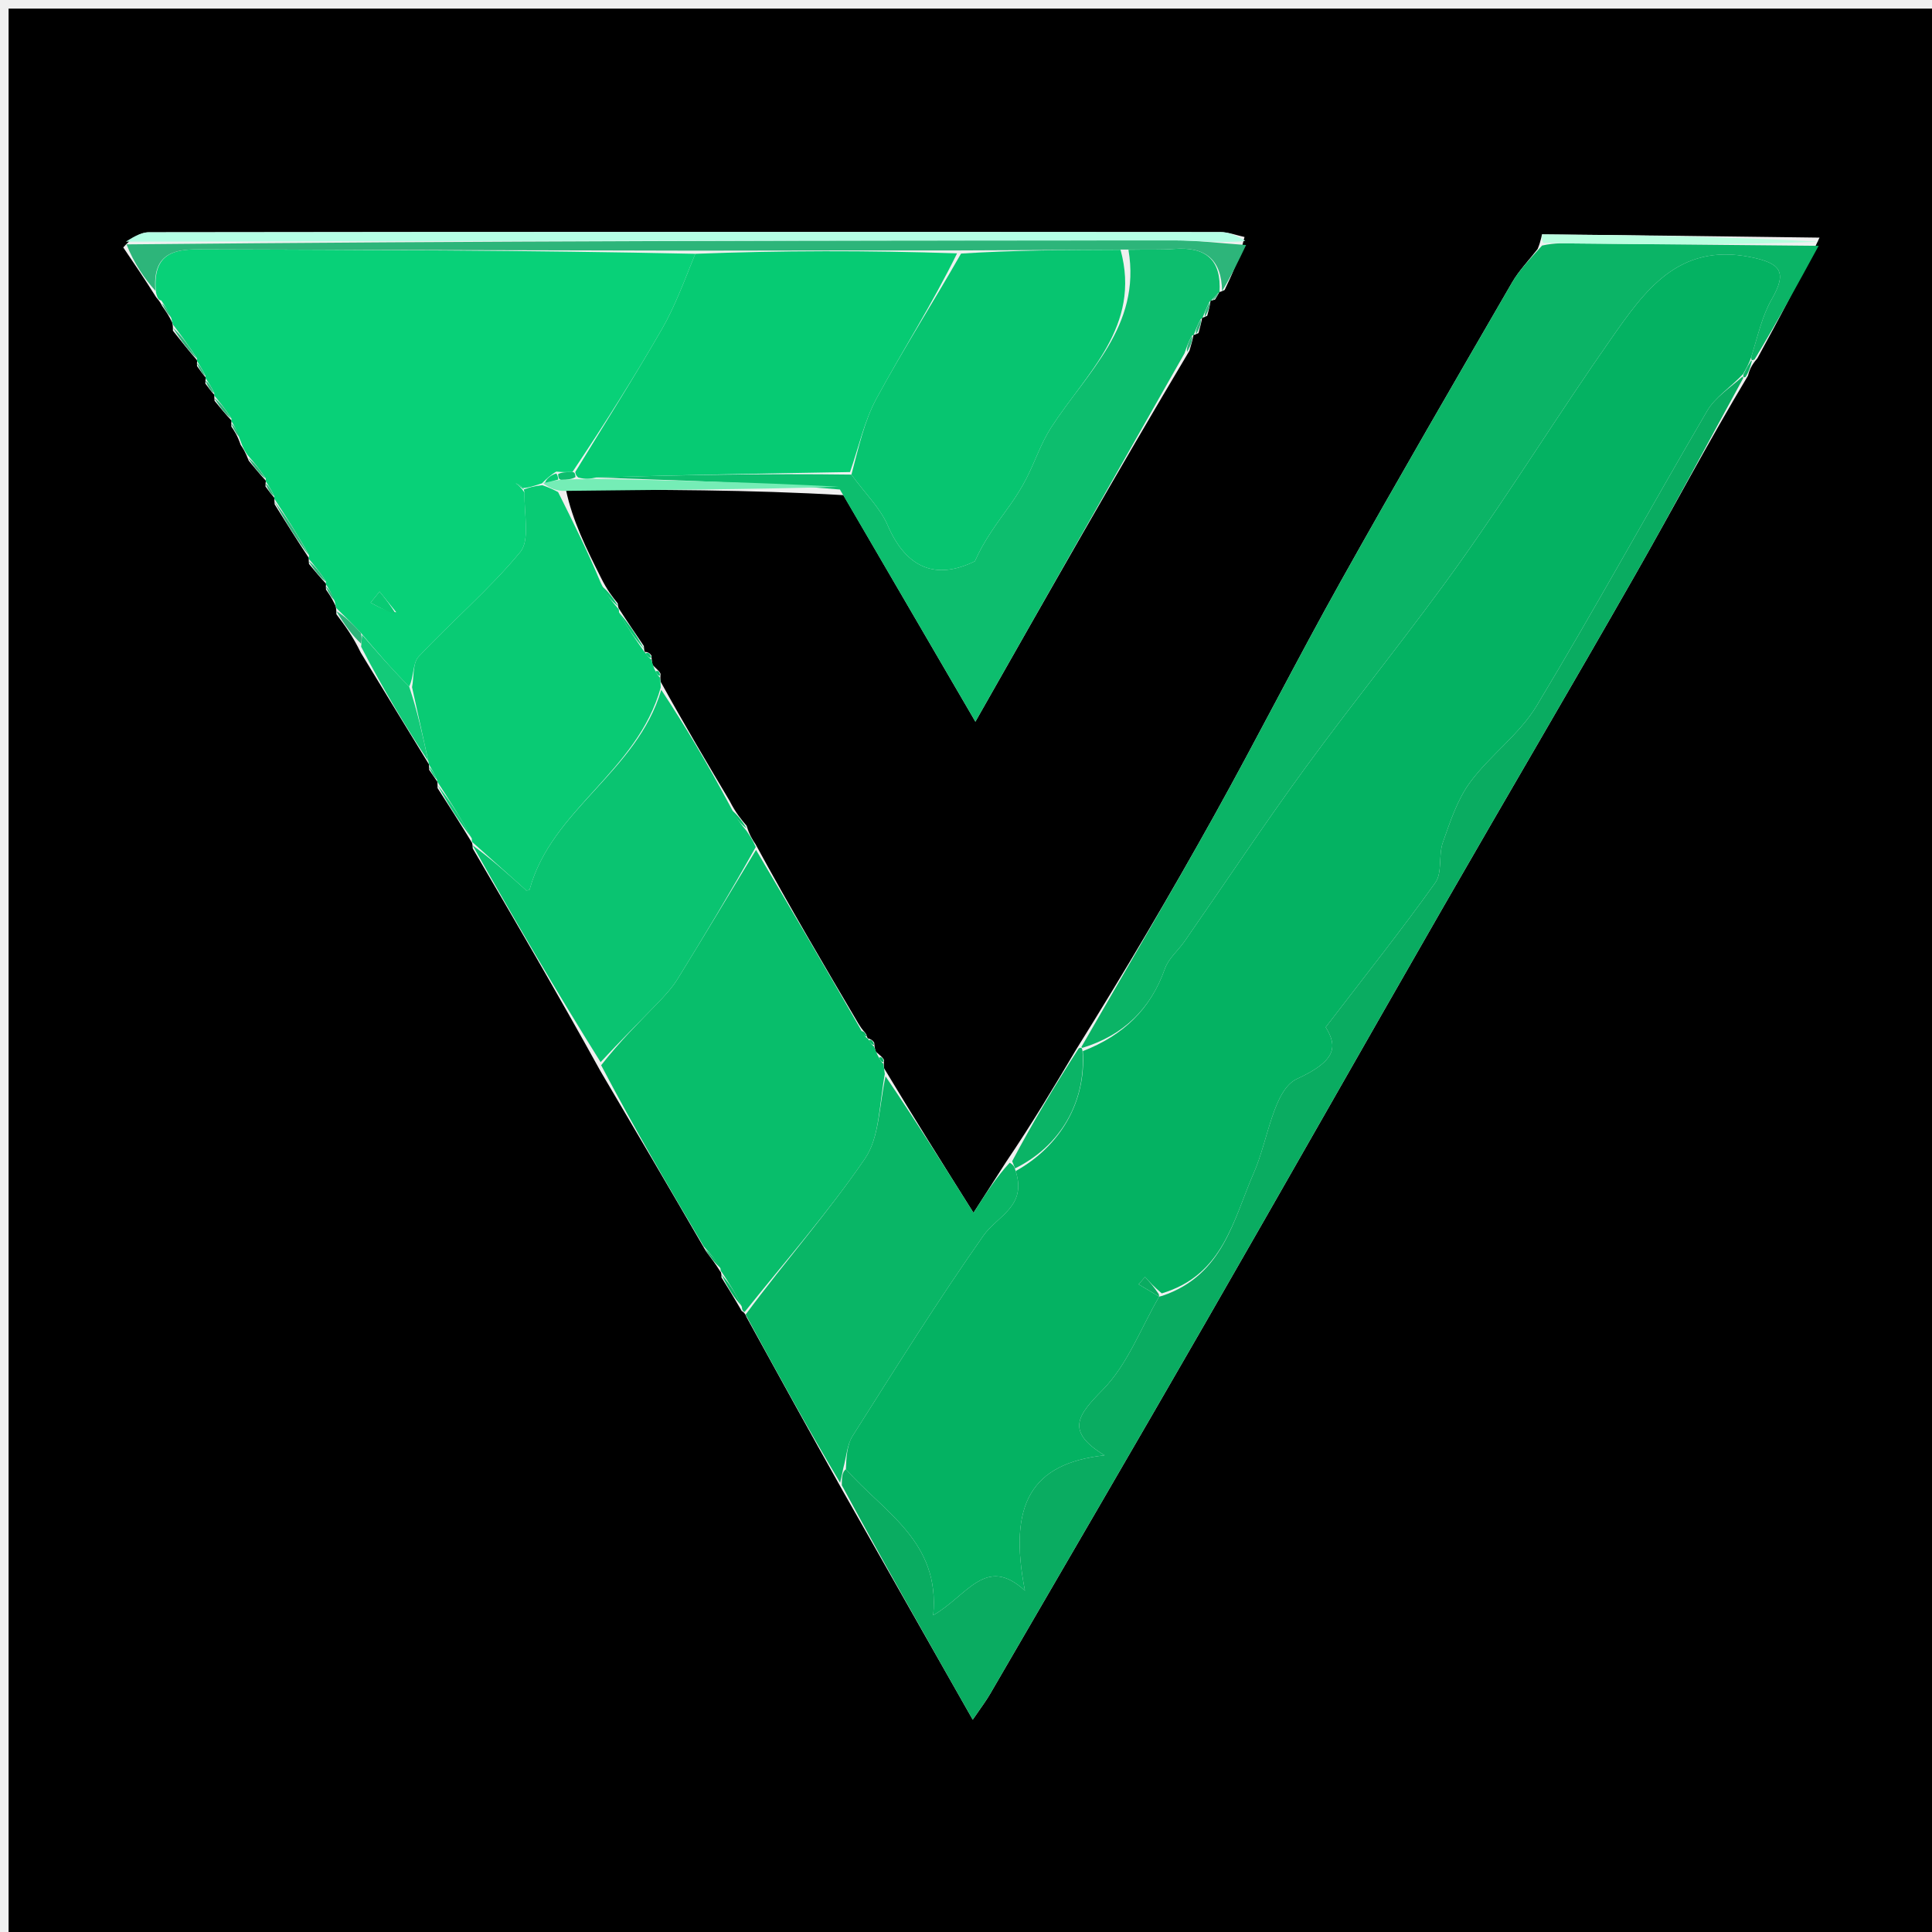
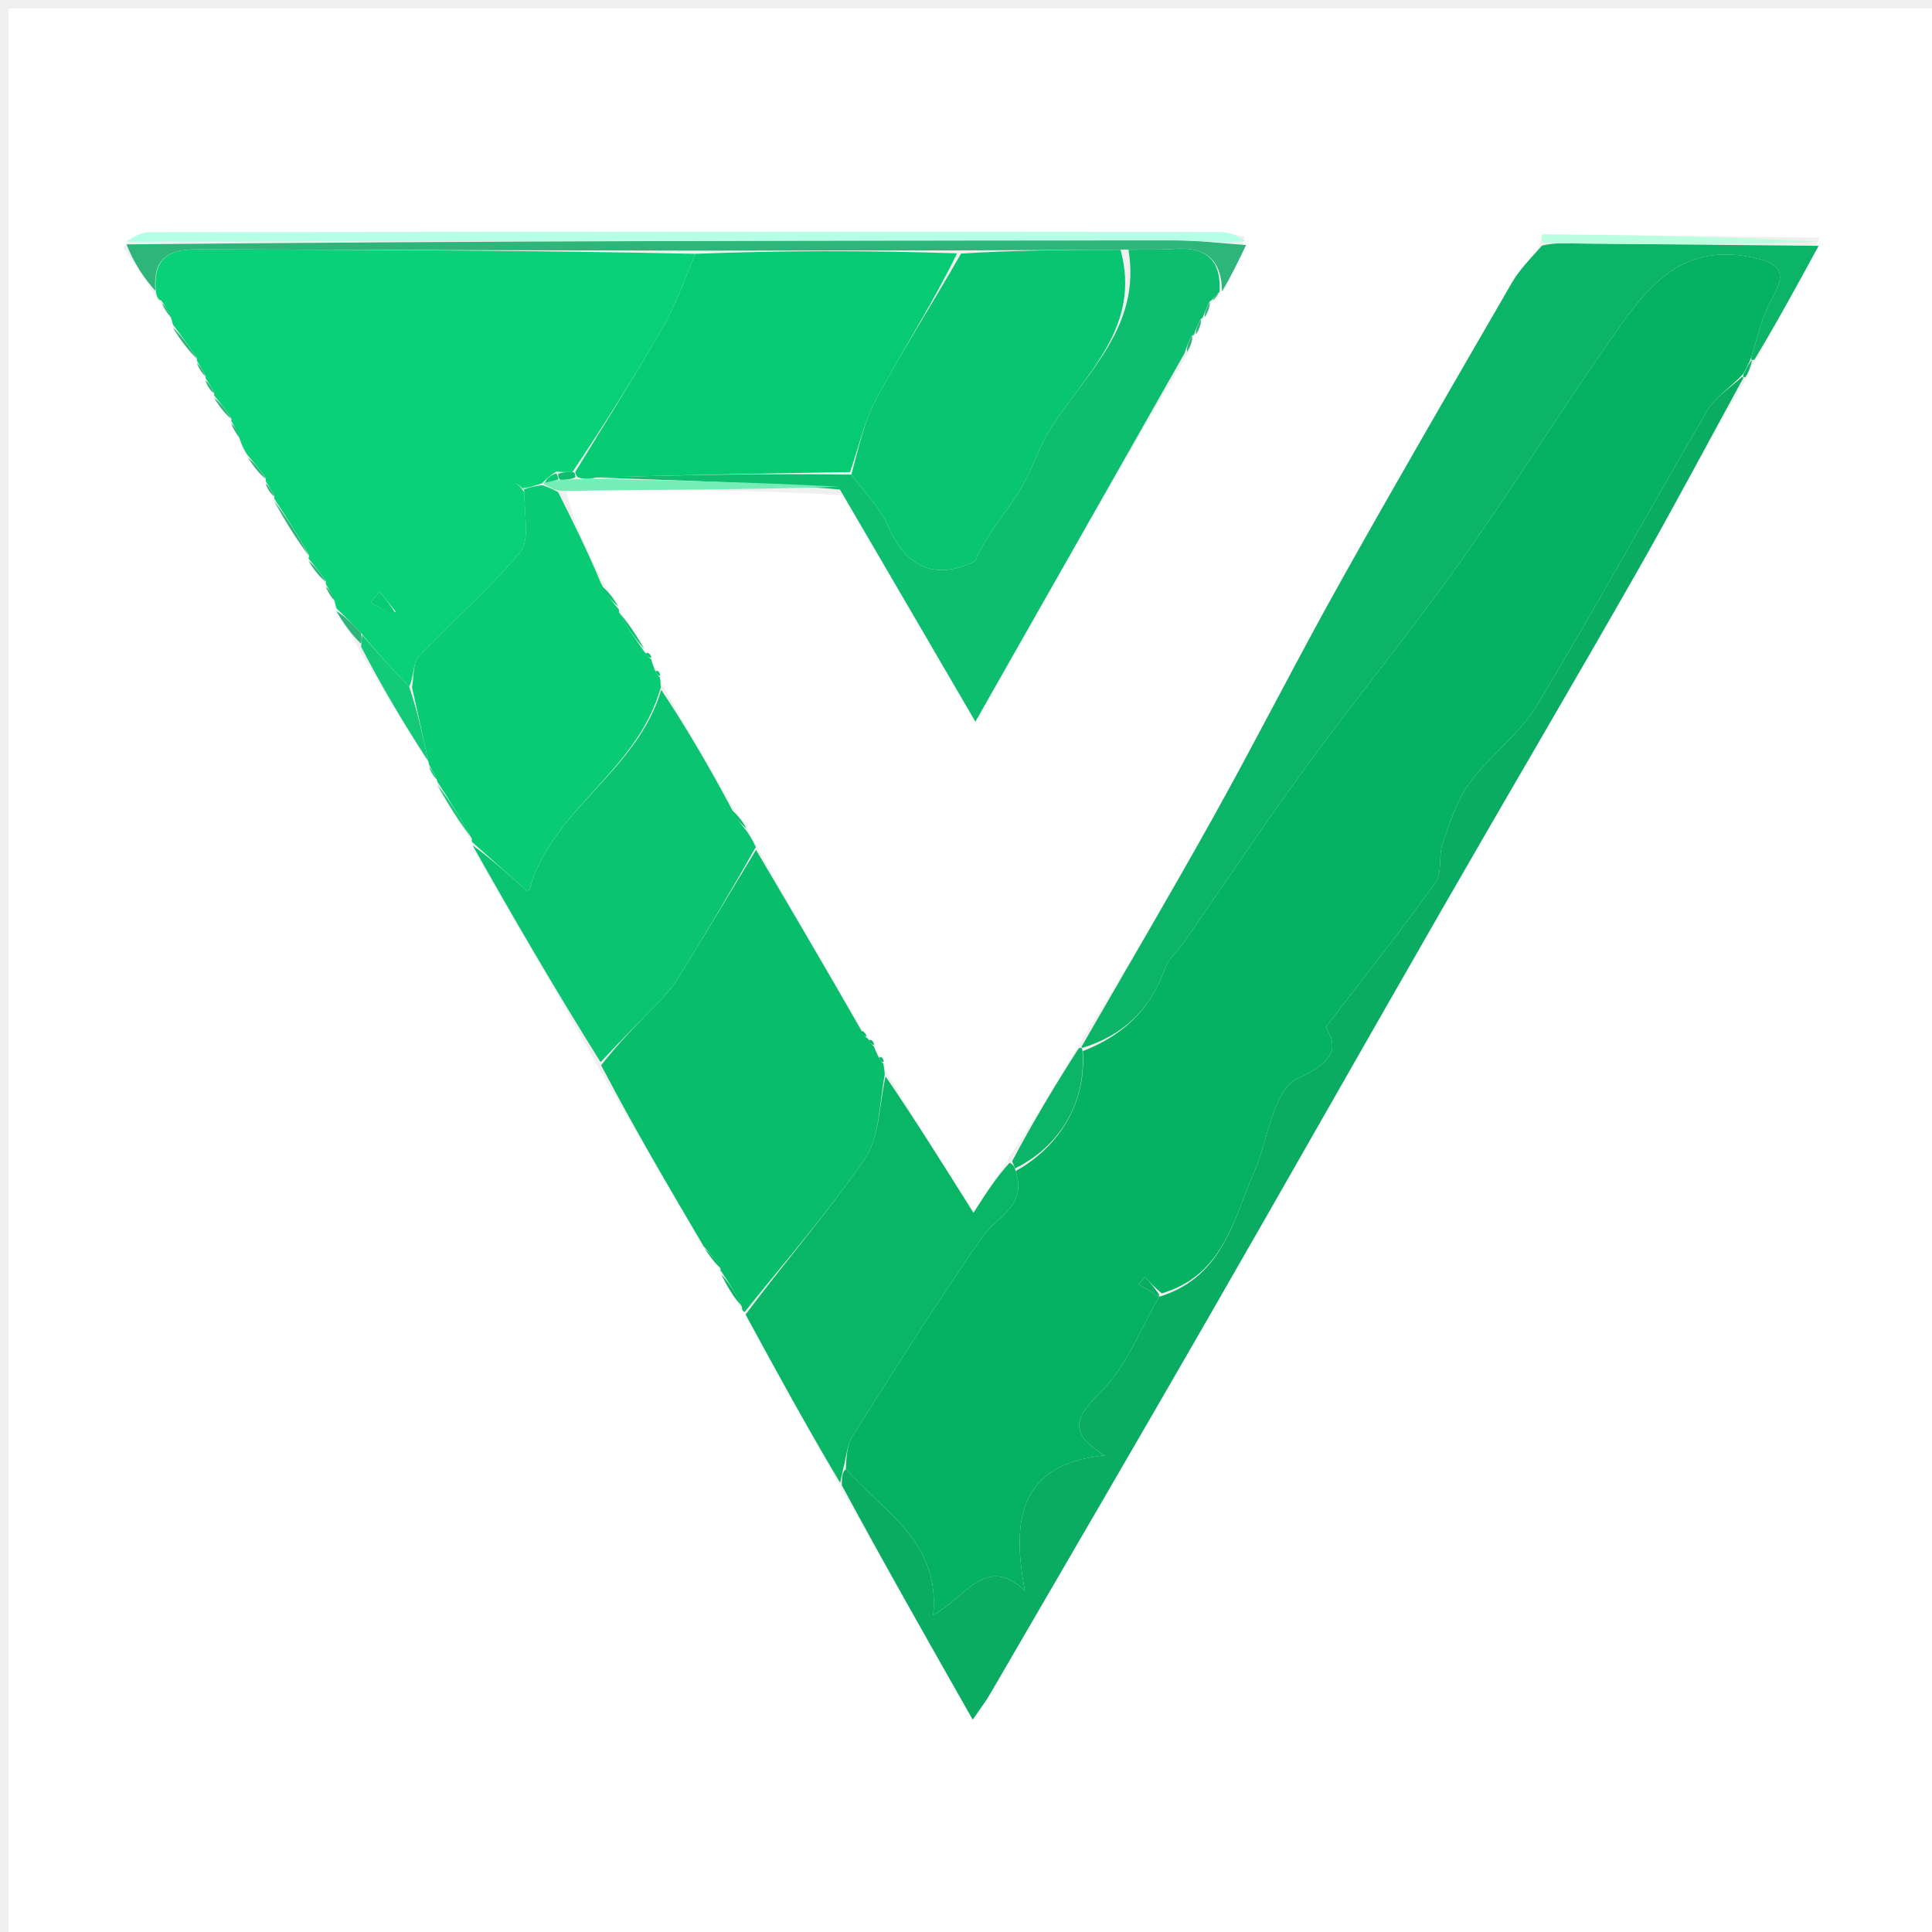
<svg xmlns="http://www.w3.org/2000/svg" version="1.1" id="Layer_1" x="0px" y="0px" width="100%" viewBox="0 0 225 225" enable-background="new 0 0 225 225" xml:space="preserve">
-   <path fill="#000000" opacity="1" stroke="none" d=" M226,84   C226,131.667 226,178.833 226,226   C151,226 76,226 1,226   C1,151 1,76 1,1   C76,1 151,1 226,1   C226,28.5 226,56 226,84  M100.884,120.46   C100.707,120.169 100.448,120.005 99.991,119.243   C96.009,112.488 92.027,105.733 87.986,98.308   C87.639,97.795 87.292,97.282 86.952,96.167   C86.327,95.437 85.703,94.708 84.96,93.253   C82.334,88.83 79.707,84.407 76.96,79.434   C76.921,79.25 76.881,79.066 76.928,78.477   C76.813,78.187 76.599,78.042 76.006,77.447   C75.956,77.233 75.905,77.02 75.866,76.345   C75.68,76.05 75.412,75.922 75.084,75.915   C75.084,75.915 75.034,75.905 74.981,75.228   C74.019,73.816 73.057,72.404 72.094,70.904   C72.094,70.904 72.007,70.904 71.945,70.277   C71.328,69.508 70.71,68.738 69.973,67.25   C68.313,63.934 66.653,60.619 65.912,57.038   C76.586,57.031 87.261,57.024 98.219,57.665   C103.125,66.083 108.031,74.501 113.594,84.046   C122.13,69.011 130.039,55.079 138.526,40.838   C138.707,40.225 138.888,39.611 139,38.997   C139,38.997 139.003,39.065 139.578,38.791   C139.741,38.192 139.904,37.593 140.005,36.999   C140.005,36.999 140.028,37.056 140.594,36.772   C140.758,36.172 140.922,35.572 140.986,34.97   C140.986,34.97 140.984,35.07 141.502,34.887   C141.69,34.584 141.878,34.281 141.999,33.998   C141.999,33.998 142.022,34.064 142.619,33.772   C143.452,32.026 144.285,30.28 144.937,27.6   C143.999,27.402 143.06,27.03 142.122,27.029   C100.529,27 58.936,26.995 17.343,27.053   C16.297,27.054 15.252,27.788 14.356,28.818   C15.597,30.647 16.839,32.477 18.198,34.634   C18.342,34.833 18.536,34.95 18.91,35.672   C19.285,36.205 19.661,36.737 20.05,37.556   C20.05,37.556 20.161,37.822 20.138,38.513   C21.08,39.704 22.021,40.895 22.99,42.009   C22.99,42.009 22.911,41.984 22.945,42.633   C23.281,43.11 23.617,43.587 23.992,44.008   C23.992,44.008 23.924,44.01 23.915,44.667   C24.261,45.137 24.608,45.606 24.99,46.014   C24.99,46.014 24.919,46.024 24.989,46.682   C25.645,47.483 26.302,48.285 26.991,49.01   C26.991,49.01 26.914,48.979 26.943,49.674   C27.306,50.211 27.669,50.747 28.03,51.813   C28.3,52.211 28.57,52.609 28.972,53.659   C29.632,54.463 30.292,55.267 30.988,56.012   C30.988,56.012 30.921,55.995 30.919,56.656   C31.267,57.13 31.615,57.603 31.984,58.009   C31.984,58.009 31.915,58.026 31.99,58.741   C33.308,60.852 34.626,62.963 35.988,65.013   C35.988,65.013 35.914,65.023 35.987,65.68   C36.648,66.476 37.309,67.273 37.992,68.002   C37.992,68.002 37.923,67.982 37.966,68.664   C38.326,69.184 38.687,69.705 39.069,70.541   C39.069,70.541 39.186,70.835 39.177,71.535   C40.125,72.793 41.073,74.051 42.016,76.008   C44.657,80.347 47.297,84.685 49.956,89.018   C49.956,89.018 49.963,89.033 49.982,89.655   C50.3,90.113 50.618,90.571 50.938,91.051   C50.938,91.051 50.952,91.068 50.961,91.782   C52.287,93.85 53.614,95.918 54.932,98.087   C54.932,98.087 55.032,98.096 55.054,98.809   C59.969,107.211 64.884,115.614 69.93,124.741   C73.936,131.54 77.942,138.34 82.196,145.682   C82.767,146.442 83.339,147.201 83.896,148.096   C83.896,148.096 84.031,148.111 84.022,148.769   C84.769,149.971 85.516,151.172 86.39,152.695   C86.39,152.695 86.722,152.79 86.947,153.404   C90.545,159.94 94.142,166.477 98.142,173.611   C103.108,182.354 108.074,191.097 113.285,200.272   C114.216,198.902 114.807,198.139 115.288,197.311   C123.702,182.834 132.144,168.372 140.496,153.858   C149.741,137.794 158.874,121.665 168.108,105.593   C175.539,92.66 183.109,79.806 190.497,66.848   C194.795,59.31 198.855,51.636 203.565,43.761   C203.726,43.19 203.887,42.619 204.664,41.729   C207.042,37.362 209.42,32.995 211.9,27.674   C201.134,27.532 190.367,27.387 179.6,27.295   C179.545,27.294 179.483,28.019 179.074,28.995   C178.071,30.292 176.905,31.495 176.091,32.901   C169.391,44.482 162.663,56.049 156.132,67.725   C151.086,76.748 146.414,85.979 141.388,95.013   C136.356,104.057 131.092,112.972 125.314,122.252   C122.797,126.487 120.279,130.723 117.182,135.301   C116.015,137.121 114.848,138.941 113.372,141.241   C109.787,135.535 106.471,130.258 102.978,124.437   C102.941,124.249 102.905,124.062 102.953,123.469   C102.843,123.178 102.632,123.03 102.001,122.481   C101.93,122.282 101.859,122.084 101.813,121.445   C101.654,121.159 101.411,121.013 101.084,120.922   C101.084,120.922 101,120.921 100.884,120.46  z" />
+   <path fill="#ffffff" opacity="1" stroke="none" d=" M226,84   C226,131.667 226,178.833 226,226   C151,226 76,226 1,226   C1,151 1,76 1,1   C76,1 151,1 226,1   C226,28.5 226,56 226,84  M100.884,120.46   C100.707,120.169 100.448,120.005 99.991,119.243   C96.009,112.488 92.027,105.733 87.986,98.308   C87.639,97.795 87.292,97.282 86.952,96.167   C86.327,95.437 85.703,94.708 84.96,93.253   C82.334,88.83 79.707,84.407 76.96,79.434   C76.921,79.25 76.881,79.066 76.928,78.477   C76.813,78.187 76.599,78.042 76.006,77.447   C75.956,77.233 75.905,77.02 75.866,76.345   C75.68,76.05 75.412,75.922 75.084,75.915   C75.084,75.915 75.034,75.905 74.981,75.228   C74.019,73.816 73.057,72.404 72.094,70.904   C72.094,70.904 72.007,70.904 71.945,70.277   C71.328,69.508 70.71,68.738 69.973,67.25   C68.313,63.934 66.653,60.619 65.912,57.038   C76.586,57.031 87.261,57.024 98.219,57.665   C103.125,66.083 108.031,74.501 113.594,84.046   C122.13,69.011 130.039,55.079 138.526,40.838   C138.707,40.225 138.888,39.611 139,38.997   C139,38.997 139.003,39.065 139.578,38.791   C139.741,38.192 139.904,37.593 140.005,36.999   C140.005,36.999 140.028,37.056 140.594,36.772   C140.758,36.172 140.922,35.572 140.986,34.97   C140.986,34.97 140.984,35.07 141.502,34.887   C141.69,34.584 141.878,34.281 141.999,33.998   C141.999,33.998 142.022,34.064 142.619,33.772   C143.452,32.026 144.285,30.28 144.937,27.6   C143.999,27.402 143.06,27.03 142.122,27.029   C100.529,27 58.936,26.995 17.343,27.053   C16.297,27.054 15.252,27.788 14.356,28.818   C15.597,30.647 16.839,32.477 18.198,34.634   C18.342,34.833 18.536,34.95 18.91,35.672   C19.285,36.205 19.661,36.737 20.05,37.556   C20.05,37.556 20.161,37.822 20.138,38.513   C21.08,39.704 22.021,40.895 22.99,42.009   C22.99,42.009 22.911,41.984 22.945,42.633   C23.281,43.11 23.617,43.587 23.992,44.008   C23.992,44.008 23.924,44.01 23.915,44.667   C24.261,45.137 24.608,45.606 24.99,46.014   C24.99,46.014 24.919,46.024 24.989,46.682   C25.645,47.483 26.302,48.285 26.991,49.01   C26.991,49.01 26.914,48.979 26.943,49.674   C27.306,50.211 27.669,50.747 28.03,51.813   C28.3,52.211 28.57,52.609 28.972,53.659   C29.632,54.463 30.292,55.267 30.988,56.012   C30.988,56.012 30.921,55.995 30.919,56.656   C31.267,57.13 31.615,57.603 31.984,58.009   C31.984,58.009 31.915,58.026 31.99,58.741   C33.308,60.852 34.626,62.963 35.988,65.013   C35.988,65.013 35.914,65.023 35.987,65.68   C36.648,66.476 37.309,67.273 37.992,68.002   C37.992,68.002 37.923,67.982 37.966,68.664   C38.326,69.184 38.687,69.705 39.069,70.541   C39.069,70.541 39.186,70.835 39.177,71.535   C40.125,72.793 41.073,74.051 42.016,76.008   C44.657,80.347 47.297,84.685 49.956,89.018   C49.956,89.018 49.963,89.033 49.982,89.655   C50.3,90.113 50.618,90.571 50.938,91.051   C50.938,91.051 50.952,91.068 50.961,91.782   C52.287,93.85 53.614,95.918 54.932,98.087   C54.932,98.087 55.032,98.096 55.054,98.809   C59.969,107.211 64.884,115.614 69.93,124.741   C73.936,131.54 77.942,138.34 82.196,145.682   C82.767,146.442 83.339,147.201 83.896,148.096   C83.896,148.096 84.031,148.111 84.022,148.769   C84.769,149.971 85.516,151.172 86.39,152.695   C86.39,152.695 86.722,152.79 86.947,153.404   C90.545,159.94 94.142,166.477 98.142,173.611   C103.108,182.354 108.074,191.097 113.285,200.272   C114.216,198.902 114.807,198.139 115.288,197.311   C123.702,182.834 132.144,168.372 140.496,153.858   C149.741,137.794 158.874,121.665 168.108,105.593   C175.539,92.66 183.109,79.806 190.497,66.848   C194.795,59.31 198.855,51.636 203.565,43.761   C203.726,43.19 203.887,42.619 204.664,41.729   C207.042,37.362 209.42,32.995 211.9,27.674   C201.134,27.532 190.367,27.387 179.6,27.295   C179.545,27.294 179.483,28.019 179.074,28.995   C178.071,30.292 176.905,31.495 176.091,32.901   C169.391,44.482 162.663,56.049 156.132,67.725   C151.086,76.748 146.414,85.979 141.388,95.013   C136.356,104.057 131.092,112.972 125.314,122.252   C122.797,126.487 120.279,130.723 117.182,135.301   C116.015,137.121 114.848,138.941 113.372,141.241   C109.787,135.535 106.471,130.258 102.978,124.437   C102.941,124.249 102.905,124.062 102.953,123.469   C102.843,123.178 102.632,123.03 102.001,122.481   C101.93,122.282 101.859,122.084 101.813,121.445   C101.654,121.159 101.411,121.013 101.084,120.922   C101.084,120.922 101,120.921 100.884,120.46  z" />
  <path fill="#08D178" opacity="1" stroke="none" d=" M39.186,70.835   C39.186,70.835 39.069,70.541 38.995,70.066   C38.588,69.054 38.256,68.518 37.923,67.982   C37.923,67.982 37.992,68.002 37.95,67.705   C37.243,66.613 36.578,65.818 35.914,65.023   C35.914,65.023 35.988,65.013 35.992,64.663   C34.636,62.217 33.275,60.121 31.915,58.026   C31.915,58.026 31.984,58.009 31.929,57.746   C31.557,56.987 31.239,56.491 30.921,55.995   C30.921,55.995 30.988,56.012 30.947,55.707   C30.217,54.604 29.529,53.805 28.84,53.007   C28.57,52.609 28.3,52.211 27.961,51.228   C27.566,50.088 27.24,49.534 26.914,48.979   C26.914,48.979 26.991,49.01 26.943,48.718   C26.236,47.626 25.578,46.825 24.919,46.024   C24.919,46.024 24.99,46.014 24.941,45.746   C24.57,44.988 24.247,44.499 23.924,44.01   C23.924,44.01 23.992,44.008 23.918,43.743   C23.533,42.98 23.222,42.482 22.911,41.984   C22.911,41.984 22.99,42.009 22.926,41.715   C21.962,40.221 21.061,39.021 20.161,37.822   C20.161,37.822 20.05,37.556 19.962,37.087   C19.509,36.073 19.145,35.529 18.78,34.985   C18.536,34.95 18.342,34.833 18.162,34.039   C17.741,29.658 20.07,29.025 23.11,29.036   C42.404,29.108 61.698,29.144 80.974,29.558   C79.683,32.731 78.621,35.661 77.091,38.32   C73.855,43.944 70.374,49.427 66.662,54.974   C65.887,54.984 65.444,54.987 64.787,54.924   C64.098,55.325 63.622,55.792 63.174,56.231   C63.202,56.202 63.257,56.26 62.97,56.338   C62.122,56.612 61.56,56.807 60.933,56.836   C60.594,56.536 60.322,56.402 60.05,56.267   C60.367,56.511 60.685,56.755 61.086,57.369   C61.029,59.967 61.737,62.896 60.587,64.291   C56.999,68.64 52.632,72.338 48.758,76.468   C48.045,77.228 48.221,78.823 47.652,79.954   C45.606,77.898 43.894,75.92 42.008,73.68   C40.951,72.557 40.068,71.696 39.186,70.835  M46.151,71.307   C45.502,70.503 44.852,69.699 44.203,68.895   C43.855,69.326 43.507,69.758 43.159,70.189   C44.128,70.71 45.096,71.231 46.151,71.307  z" />
  <path fill="#0BB466" opacity="1" stroke="none" d=" M125.931,121.944   C131.092,112.972 136.356,104.057 141.388,95.013   C146.414,85.979 151.086,76.748 156.132,67.725   C162.663,56.049 169.391,44.482 176.091,32.901   C176.905,31.495 178.071,30.292 179.59,28.597   C181.159,28.252 182.211,28.341 183.264,28.352   C192.775,28.452 202.287,28.538 211.798,28.628   C209.42,32.995 207.042,37.362 204.33,41.87   C203.996,42.011 203.942,41.978 203.951,41.577   C204.731,39.054 205.224,36.773 206.333,34.847   C208.165,31.667 207.39,30.651 203.868,29.943   C195.416,28.243 191.495,33.941 187.604,39.493   C181.602,48.06 176.086,56.97 170.023,65.492   C164.26,73.591 157.95,81.3 152.084,89.329   C147.221,95.986 142.659,102.863 137.951,109.634   C137.206,110.705 136.087,111.623 135.672,112.799   C134.004,117.531 130.826,120.572 126.049,122.035   C126.009,122.004 125.931,121.944 125.931,121.944  z" />
  <path fill="#08BE6B" opacity="1" stroke="none" d=" M101.788,121.886   C101.859,122.084 101.93,122.282 102.219,122.911   C102.551,123.543 102.695,123.72 102.868,123.874   C102.905,124.062 102.941,124.249 103.043,125.081   C102.371,128.828 102.42,132.468 100.74,134.927   C96.481,141.164 91.446,146.871 86.722,152.79   C86.722,152.79 86.39,152.695 86.399,152.201   C85.615,150.508 84.823,149.309 84.031,148.111   C84.031,148.111 83.896,148.096 83.91,147.73   C83.265,146.622 82.606,145.88 81.947,145.139   C77.942,138.34 73.936,131.54 70.011,124.058   C72.242,121.215 74.415,119.078 76.532,116.886   C77.398,115.99 78.268,115.054 78.919,114.001   C82.002,109.019 85.01,103.99 88.045,98.978   C92.027,105.733 96.009,112.488 100.18,119.779   C100.56,120.537 100.77,120.74 101,120.921   C101,120.921 101.084,120.922 101.183,121.125   C101.43,121.533 101.599,121.719 101.788,121.886  z" />
  <path fill="#0AAC61" opacity="1" stroke="none" d=" M203.022,44.023   C198.855,51.636 194.795,59.31 190.497,66.848   C183.109,79.806 175.539,92.66 168.108,105.593   C158.874,121.665 149.741,137.794 140.496,153.858   C132.144,168.372 123.702,182.834 115.288,197.311   C114.807,198.139 114.216,198.902 113.285,200.272   C108.074,191.097 103.108,182.354 98.04,172.975   C98.03,171.878 98.123,171.418 98.511,171.099   C102.993,176.171 109.508,179.529 108.684,188.109   C112.674,185.828 114.796,181.041 119.365,185.251   C117.38,175.161 120.118,170.428 128.635,169.485   C123.962,166.641 125.577,164.756 128.453,161.822   C131.324,158.892 132.869,154.663 134.998,151.002   C135,151 135.004,150.996 135.353,150.914   C142.483,148.49 143.625,142.054 146.032,136.556   C147.684,132.784 148.289,126.914 151.049,125.643   C155.521,123.583 155.839,121.955 154.391,119.627   C159.013,113.594 163.236,108.297 167.161,102.788   C167.992,101.622 167.506,99.601 168.031,98.117   C168.887,95.698 169.715,93.129 171.207,91.105   C173.534,87.949 176.953,85.526 178.949,82.213   C185.778,70.88 192.135,59.262 198.821,47.841   C199.756,46.244 201.525,45.135 202.942,43.853   C202.976,43.906 203.022,44.023 203.022,44.023  z" />
  <path fill="#09CB74" opacity="1" stroke="none" d=" M60.999,57.002   C61.56,56.807 62.122,56.612 63.162,56.506   C64.091,56.832 64.542,57.068 64.993,57.304   C66.653,60.619 68.313,63.934 69.959,67.86   C70.633,69.282 71.32,70.093 72.007,70.904   C72.007,70.904 72.094,70.904 72.096,71.312   C73.076,73.114 74.055,74.509 75.034,75.905   C75.034,75.905 75.084,75.915 75.191,76.095   C75.461,76.475 75.647,76.652 75.855,76.806   C75.905,77.02 75.956,77.233 76.208,77.9   C76.526,78.552 76.67,78.729 76.842,78.882   C76.881,79.066 76.921,79.25 76.95,80.065   C74.208,89.885 64.23,94.256 61.684,103.583   C61.646,103.722 61.09,103.718 61.277,103.681   C59.038,101.678 57.035,99.887 55.033,98.096   C55.032,98.096 54.932,98.087 54.946,97.656   C53.624,95.172 52.288,93.12 50.952,91.068   C50.952,91.068 50.938,91.051 50.874,90.765   C50.528,89.997 50.245,89.515 49.963,89.033   C49.963,89.033 49.956,89.018 49.884,88.644   C49.204,85.525 48.596,82.779 47.987,80.033   C48.221,78.823 48.045,77.228 48.758,76.468   C52.632,72.338 56.999,68.64 60.587,64.291   C61.737,62.896 61.029,59.967 61.085,57.37   C61,57 60.999,57.002 60.999,57.002  z" />
  <path fill="#0AC471" opacity="1" stroke="none" d=" M55.043,98.452   C57.035,99.887 59.038,101.678 61.277,103.681   C61.09,103.718 61.646,103.722 61.684,103.583   C64.23,94.256 74.208,89.885 77.01,80.34   C79.707,84.407 82.334,88.83 85.056,93.921   C85.75,95.316 86.348,96.043 86.946,96.769   C87.292,97.282 87.639,97.795 88.015,98.643   C85.01,103.99 82.002,109.019 78.919,114.001   C78.268,115.054 77.398,115.99 76.532,116.886   C74.415,119.078 72.242,121.215 69.945,123.696   C64.884,115.614 59.969,107.211 55.043,98.452  z" />
  <path fill="#0DBE6E" opacity="1" stroke="none" d=" M137.949,41.147   C130.039,55.079 122.13,69.011 113.594,84.046   C108.031,74.501 103.125,66.083 97.817,57.01   C87.959,56.154 78.503,55.953 69.43,55.612   C79.54,55.306 89.268,55.14 99.158,55.271   C100.697,57.423 102.479,59.101 103.37,61.165   C105.572,66.264 109.066,67.56 113.535,65.361   C114.618,62.897 116.144,60.902 117.602,58.858   C118.321,57.85 118.99,56.79 119.552,55.688   C120.544,53.744 121.234,51.618 122.408,49.799   C126.526,43.411 132.948,38.014 131.417,29.087   C133.502,29.045 135.136,29.115 136.755,28.991   C140.456,28.709 142.275,30.287 142.022,34.064   C142.022,34.064 141.999,33.998 141.841,34.159   C141.45,34.57 141.217,34.82 140.984,35.07   C140.984,35.07 140.986,34.97 140.834,35.19   C140.464,35.959 140.246,36.508 140.028,37.056   C140.028,37.056 140.005,36.999 139.813,37.196   C139.415,37.951 139.209,38.508 139.003,39.065   C139.003,39.065 139,38.997 138.808,39.087   C138.394,39.834 138.171,40.49 137.949,41.147  z" />
  <path fill="#09B666" opacity="1" stroke="none" d=" M98.216,170.957   C98.123,171.418 98.03,171.878 97.838,172.676   C94.142,166.477 90.545,159.94 86.835,153.097   C91.446,146.871 96.481,141.164 100.74,134.927   C102.42,132.468 102.371,128.828 103.132,125.354   C106.471,130.258 109.787,135.535 113.372,141.241   C114.848,138.941 116.015,137.121 117.59,135.406   C118.067,135.698 118.137,135.885 118.283,136.383   C119.631,140.499 116.15,141.597 114.526,143.908   C109.197,151.492 104.281,159.37 99.311,167.202   C98.64,168.259 98.566,169.696 98.216,170.957  z" />
  <path fill="#2DB57A" opacity="1" stroke="none" d=" M142.32,33.918   C142.275,30.287 140.456,28.709 136.755,28.991   C135.136,29.115 133.502,29.045 130.954,29.064   C124.011,29.106 117.99,29.147 111.503,29.165   C101.022,29.158 91.007,29.175 80.991,29.192   C61.698,29.144 42.404,29.108 23.11,29.036   C20.07,29.025 17.741,29.658 18.104,33.875   C16.839,32.477 15.597,30.647 14.733,28.46   C55.648,28.058 96.187,28.002 136.726,27.993   C139.523,27.992 142.321,28.346 145.118,28.535   C144.285,30.28 143.452,32.026 142.32,33.918  z" />
  <path fill="#B4FFE5" opacity="1" stroke="none" d=" M145.028,28.068   C142.321,28.346 139.523,27.992 136.726,27.993   C96.187,28.002 55.648,28.058 14.658,28.141   C15.252,27.788 16.297,27.054 17.343,27.053   C58.936,26.995 100.529,27 142.122,27.029   C143.06,27.03 143.999,27.402 145.028,28.068  z" />
  <path fill="#0BB466" opacity="1" stroke="none" d=" M118.208,136.072   C118.137,135.885 118.067,135.698 117.879,135.234   C120.279,130.723 122.797,126.487 125.623,122.098   C125.931,121.944 126.009,122.004 126.068,122.386   C126.516,128.355 123.455,133.498 118.208,136.072  z" />
  <path fill="#BAFFE0" opacity="1" stroke="none" d=" M211.849,28.151   C202.287,28.538 192.775,28.452 183.264,28.352   C182.211,28.341 181.159,28.252 179.765,28.302   C179.483,28.019 179.545,27.294 179.6,27.295   C190.367,27.387 201.134,27.532 211.849,28.151  z" />
  <path fill="#75EDB6" opacity="1" stroke="none" d=" M69.047,55.752   C78.503,55.953 87.959,56.154 97.675,56.687   C87.261,57.024 76.586,57.031 65.452,57.171   C64.542,57.068 64.091,56.832 63.449,56.428   C63.257,56.26 63.202,56.202 63.492,56.197   C64.193,56.078 64.604,55.964 65.35,55.874   C66.133,55.853 66.58,55.809 67.364,55.811   C68.149,55.822 68.598,55.787 69.047,55.752  z" />
  <path fill="#13CA79" opacity="1" stroke="none" d=" M47.652,79.954   C48.596,82.779 49.204,85.525 49.875,88.647   C47.297,84.685 44.657,80.347 42.057,75.316   C42.126,74.397 42.154,74.17 42.182,73.943   C43.894,75.92 45.606,77.898 47.652,79.954  z" />
  <path fill="#13CA79" opacity="1" stroke="none" d=" M50.956,91.425   C52.288,93.12 53.624,95.172 54.95,97.605   C53.614,95.918 52.287,93.85 50.956,91.425  z" />
  <path fill="#2DB57A" opacity="1" stroke="none" d=" M31.952,58.383   C33.275,60.121 34.636,62.217 35.97,64.693   C34.626,62.963 33.308,60.852 31.952,58.383  z" />
  <path fill="#0AC471" opacity="1" stroke="none" d=" M75.008,75.566   C74.055,74.509 73.076,73.114 72.096,71.355   C73.057,72.404 74.019,73.816 75.008,75.566  z" />
  <path fill="#09B666" opacity="1" stroke="none" d=" M84.026,148.44   C84.823,149.309 85.615,150.508 86.335,152.04   C85.516,151.172 84.769,149.971 84.026,148.44  z" />
  <path fill="#09B666" opacity="1" stroke="none" d=" M82.072,145.41   C82.606,145.88 83.265,146.622 83.917,147.662   C83.339,147.201 82.767,146.442 82.072,145.41  z" />
  <path fill="#2DB57A" opacity="1" stroke="none" d=" M20.149,38.167   C21.061,39.021 21.962,40.221 22.913,41.754   C22.021,40.895 21.08,39.704 20.149,38.167  z" />
  <path fill="#0AC471" opacity="1" stroke="none" d=" M71.976,70.59   C71.32,70.093 70.633,69.282 70.019,68.22   C70.71,68.738 71.328,69.508 71.976,70.59  z" />
  <path fill="#2DB57A" opacity="1" stroke="none" d=" M42.008,73.68   C42.154,74.17 42.126,74.397 42.059,74.967   C41.073,74.051 40.125,72.793 39.182,71.185   C40.068,71.696 40.951,72.557 42.008,73.68  z" />
  <path fill="#2DB57A" opacity="1" stroke="none" d=" M28.906,53.333   C29.529,53.805 30.217,54.604 30.929,55.737   C30.292,55.267 29.632,54.463 28.906,53.333  z" />
  <path fill="#2DB57A" opacity="1" stroke="none" d=" M24.954,46.353   C25.578,46.825 26.236,47.626 26.926,48.756   C26.302,48.285 25.645,47.483 24.954,46.353  z" />
  <path fill="#2DB57A" opacity="1" stroke="none" d=" M35.951,65.352   C36.578,65.818 37.243,66.613 37.939,67.739   C37.309,67.273 36.648,66.476 35.951,65.352  z" />
  <path fill="#08BE6B" opacity="1" stroke="none" d=" M86.949,96.468   C86.348,96.043 85.75,95.316 85.115,94.284   C85.703,94.708 86.327,95.437 86.949,96.468  z" />
  <path fill="#2DB57A" opacity="1" stroke="none" d=" M138.237,40.993   C138.171,40.49 138.394,39.834 138.843,39.087   C138.888,39.611 138.707,40.225 138.237,40.993  z" />
  <path fill="#2DB57A" opacity="1" stroke="none" d=" M140.311,36.914   C140.246,36.508 140.464,35.959 140.884,35.191   C140.922,35.572 140.758,36.172 140.311,36.914  z" />
  <path fill="#2DB57A" opacity="1" stroke="none" d=" M18.845,35.328   C19.145,35.529 19.509,36.073 19.955,36.943   C19.661,36.737 19.285,36.205 18.845,35.328  z" />
  <path fill="#2DB57A" opacity="1" stroke="none" d=" M139.291,38.928   C139.209,38.508 139.415,37.951 139.844,37.194   C139.904,37.593 139.741,38.192 139.291,38.928  z" />
  <path fill="#13CA79" opacity="1" stroke="none" d=" M49.972,89.344   C50.245,89.515 50.528,89.997 50.873,90.754   C50.618,90.571 50.3,90.113 49.972,89.344  z" />
  <path fill="#2DB57A" opacity="1" stroke="none" d=" M22.928,42.309   C23.222,42.482 23.533,42.98 23.899,43.771   C23.617,43.587 23.281,43.11 22.928,42.309  z" />
  <path fill="#0BB466" opacity="1" stroke="none" d=" M204.022,42.029   C203.887,42.619 203.726,43.19 203.294,43.892   C203.022,44.023 202.976,43.906 203.04,43.609   C203.383,42.868 203.662,42.423 203.942,41.978   C203.942,41.978 203.996,42.011 204.022,42.029  z" />
  <path fill="#2DB57A" opacity="1" stroke="none" d=" M23.92,44.339   C24.247,44.499 24.57,44.988 24.923,45.777   C24.608,45.606 24.261,45.137 23.92,44.339  z" />
  <path fill="#2DB57A" opacity="1" stroke="none" d=" M37.945,68.323   C38.256,68.518 38.588,69.054 38.984,69.908   C38.687,69.705 38.326,69.184 37.945,68.323  z" />
  <path fill="#2DB57A" opacity="1" stroke="none" d=" M26.929,49.327   C27.24,49.534 27.566,50.088 27.962,50.963   C27.669,50.747 27.306,50.211 26.929,49.327  z" />
  <path fill="#2DB57A" opacity="1" stroke="none" d=" M30.92,56.325   C31.239,56.491 31.557,56.987 31.919,57.78   C31.615,57.603 31.267,57.13 30.92,56.325  z" />
  <path fill="#2DB57A" opacity="1" stroke="none" d=" M141.243,34.979   C141.217,34.82 141.45,34.57 141.875,34.149   C141.878,34.281 141.69,34.584 141.243,34.979  z" />
  <path fill="#09B666" opacity="1" stroke="none" d=" M102.911,123.672   C102.695,123.72 102.551,123.543 102.378,123.184   C102.632,123.03 102.843,123.178 102.911,123.672  z" />
  <path fill="#09B666" opacity="1" stroke="none" d=" M101.801,121.666   C101.599,121.719 101.43,121.533 101.183,121.167   C101.411,121.013 101.654,121.159 101.801,121.666  z" />
  <path fill="#09B666" opacity="1" stroke="none" d=" M100.942,120.691   C100.77,120.74 100.56,120.537 100.239,120.141   C100.448,120.005 100.707,120.169 100.942,120.691  z" />
  <path fill="#0AC471" opacity="1" stroke="none" d=" M76.885,78.679   C76.67,78.729 76.526,78.552 76.348,78.197   C76.599,78.042 76.813,78.187 76.885,78.679  z" />
  <path fill="#0AC471" opacity="1" stroke="none" d=" M75.861,76.576   C75.647,76.652 75.461,76.475 75.181,76.119   C75.412,75.922 75.68,76.05 75.861,76.576  z" />
  <path fill="#06CB73" opacity="1" stroke="none" d=" M69.43,55.612   C68.598,55.787 68.149,55.822 67.355,55.612   C67.01,55.366 66.994,54.967 66.994,54.967   C70.374,49.427 73.855,43.944 77.091,38.32   C78.621,35.661 79.683,32.731 80.974,29.558   C91.007,29.175 101.022,29.158 111.459,29.506   C108.591,35.364 105.135,40.768 102.085,46.392   C100.652,49.034 100.001,52.1 98.995,54.974   C89.268,55.14 79.54,55.306 69.43,55.612  z" />
  <path fill="#09CB74" opacity="1" stroke="none" d=" M46.108,71.529   C45.096,71.231 44.128,70.71 43.159,70.189   C43.507,69.758 43.855,69.326 44.203,68.895   C44.852,69.699 45.502,70.503 46.108,71.529  z" />
  <path fill="#09CB74" opacity="1" stroke="none" d=" M61.001,56.999   C60.685,56.755 60.367,56.511 60.05,56.267   C60.322,56.402 60.594,56.536 60.933,56.836   C60.999,57.002 61,57 61.001,56.999  z" />
  <path fill="#06CB73" opacity="1" stroke="none" d=" M65.014,55.851   C64.604,55.964 64.193,56.078 63.464,56.225   C63.622,55.792 64.098,55.325 64.789,55.139   C65.005,55.42 65.014,55.851 65.014,55.851  z" />
  <path fill="#0DBE6E" opacity="1" stroke="none" d=" M65.35,55.874   C65.014,55.851 65.005,55.42 65.003,55.205   C65.444,54.987 65.887,54.984 66.662,54.974   C66.994,54.967 67.01,55.366 67.019,55.566   C66.58,55.809 66.133,55.853 65.35,55.874  z" />
  <path fill="#04B262" opacity="1" stroke="none" d=" M203.951,41.577   C203.662,42.423 203.383,42.868 203.006,43.556   C201.525,45.135 199.756,46.244 198.821,47.841   C192.135,59.262 185.778,70.88 178.949,82.213   C176.953,85.526 173.534,87.949 171.207,91.105   C169.715,93.129 168.887,95.698 168.031,98.117   C167.506,99.601 167.992,101.622 167.161,102.788   C163.236,108.297 159.013,113.594 154.391,119.627   C155.839,121.955 155.521,123.583 151.049,125.643   C148.289,126.914 147.684,132.784 146.032,136.556   C143.625,142.054 142.483,148.49 135.298,150.625   C134.378,149.85 133.863,149.281 133.349,148.712   C133.1,148.999 132.852,149.285 132.604,149.572   C133.401,150.049 134.199,150.527 134.996,151.004   C132.869,154.663 131.324,158.892 128.453,161.822   C125.577,164.756 123.962,166.641 128.635,169.485   C120.118,170.428 117.38,175.161 119.365,185.251   C114.796,181.041 112.674,185.828 108.684,188.109   C109.508,179.529 102.993,176.171 98.511,171.099   C98.566,169.696 98.64,168.259 99.311,167.202   C104.281,159.37 109.197,151.492 114.526,143.908   C116.15,141.597 119.631,140.499 118.283,136.383   C123.455,133.498 126.516,128.355 126.107,122.416   C130.826,120.572 134.004,117.531 135.672,112.799   C136.087,111.623 137.206,110.705 137.951,109.634   C142.659,102.863 147.221,95.986 152.084,89.329   C157.95,81.3 164.26,73.591 170.023,65.492   C176.086,56.97 181.602,48.06 187.604,39.493   C191.495,33.941 195.416,28.243 203.868,29.943   C207.39,30.651 208.165,31.667 206.333,34.847   C205.224,36.773 204.731,39.054 203.951,41.577  z" />
  <path fill="#07C570" opacity="1" stroke="none" d=" M99.158,55.271   C100.001,52.1 100.652,49.034 102.085,46.392   C105.135,40.768 108.591,35.364 111.925,29.53   C117.99,29.147 124.011,29.106 130.496,29.087   C132.948,38.014 126.526,43.411 122.408,49.799   C121.234,51.618 120.544,53.744 119.552,55.688   C118.99,56.79 118.321,57.85 117.602,58.858   C116.144,60.902 114.618,62.897 113.535,65.361   C109.066,67.56 105.572,66.264 103.37,61.165   C102.479,59.101 100.697,57.423 99.158,55.271  z" />
  <path fill="#0AAC61" opacity="1" stroke="none" d=" M134.998,151.002   C134.199,150.527 133.401,150.049 132.604,149.572   C132.852,149.285 133.1,148.999 133.349,148.712   C133.863,149.281 134.378,149.85 134.948,150.708   C135.004,150.996 135,151 134.998,151.002  z" />
</svg>
